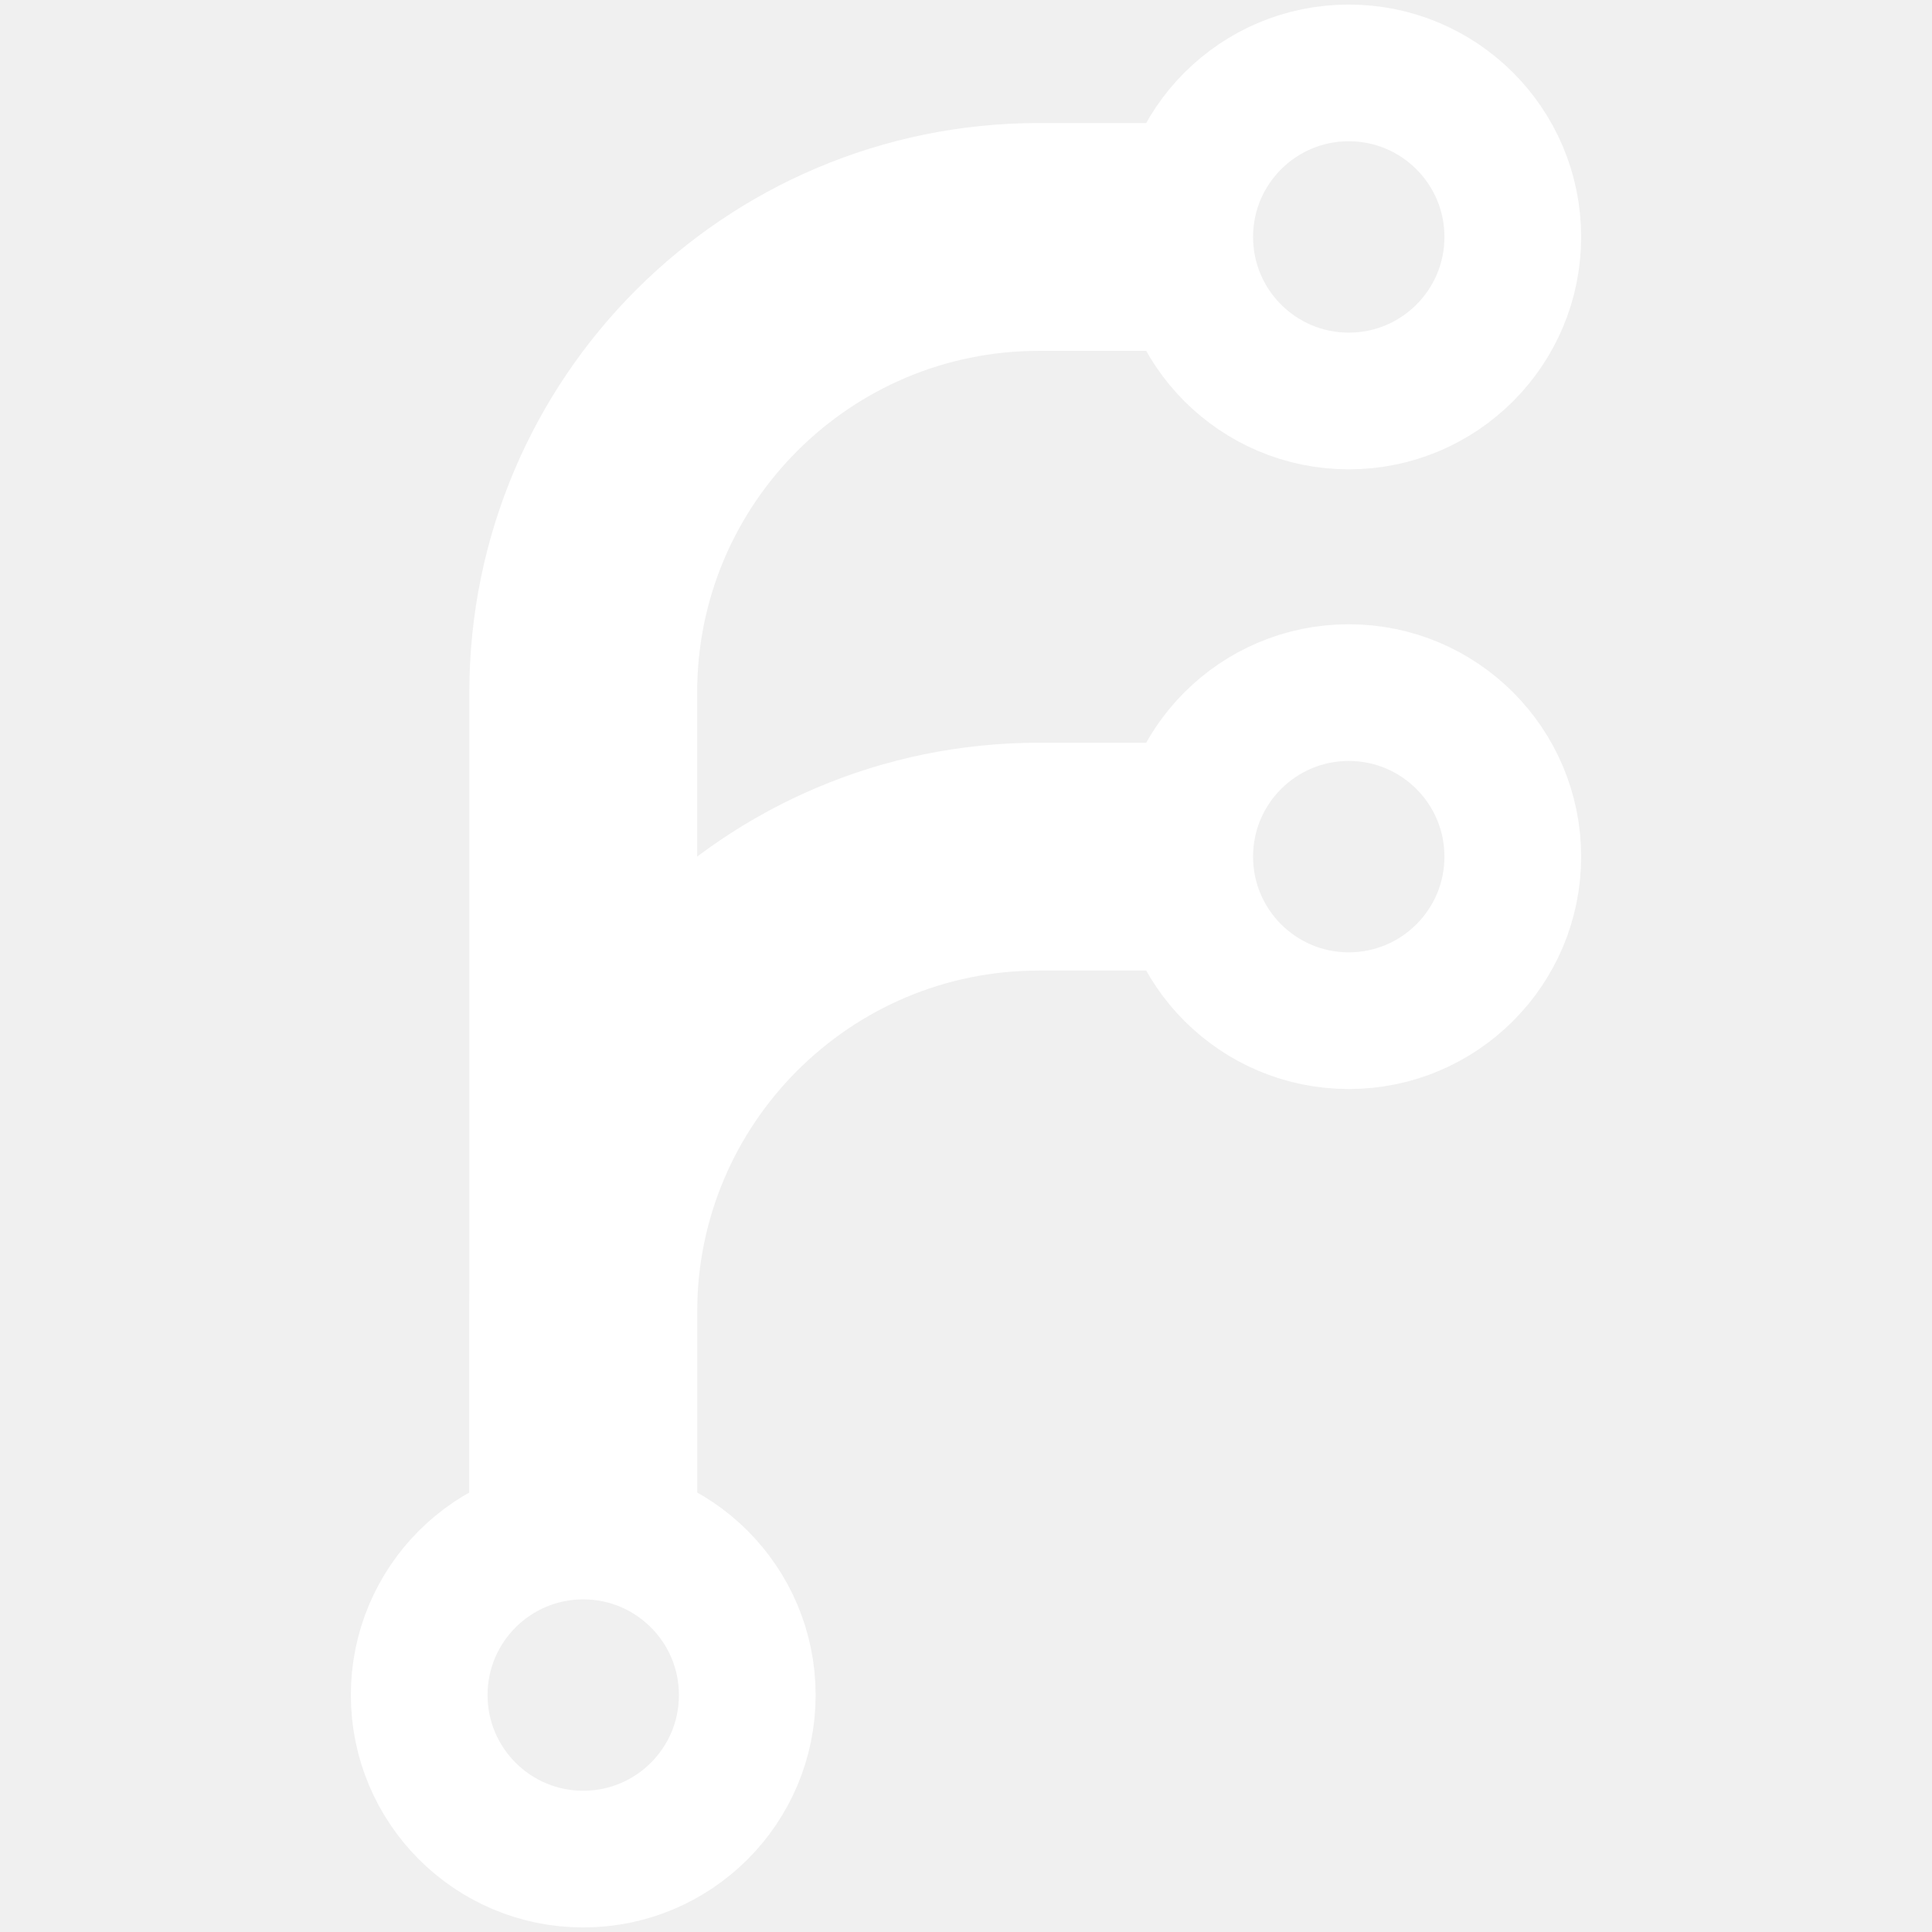
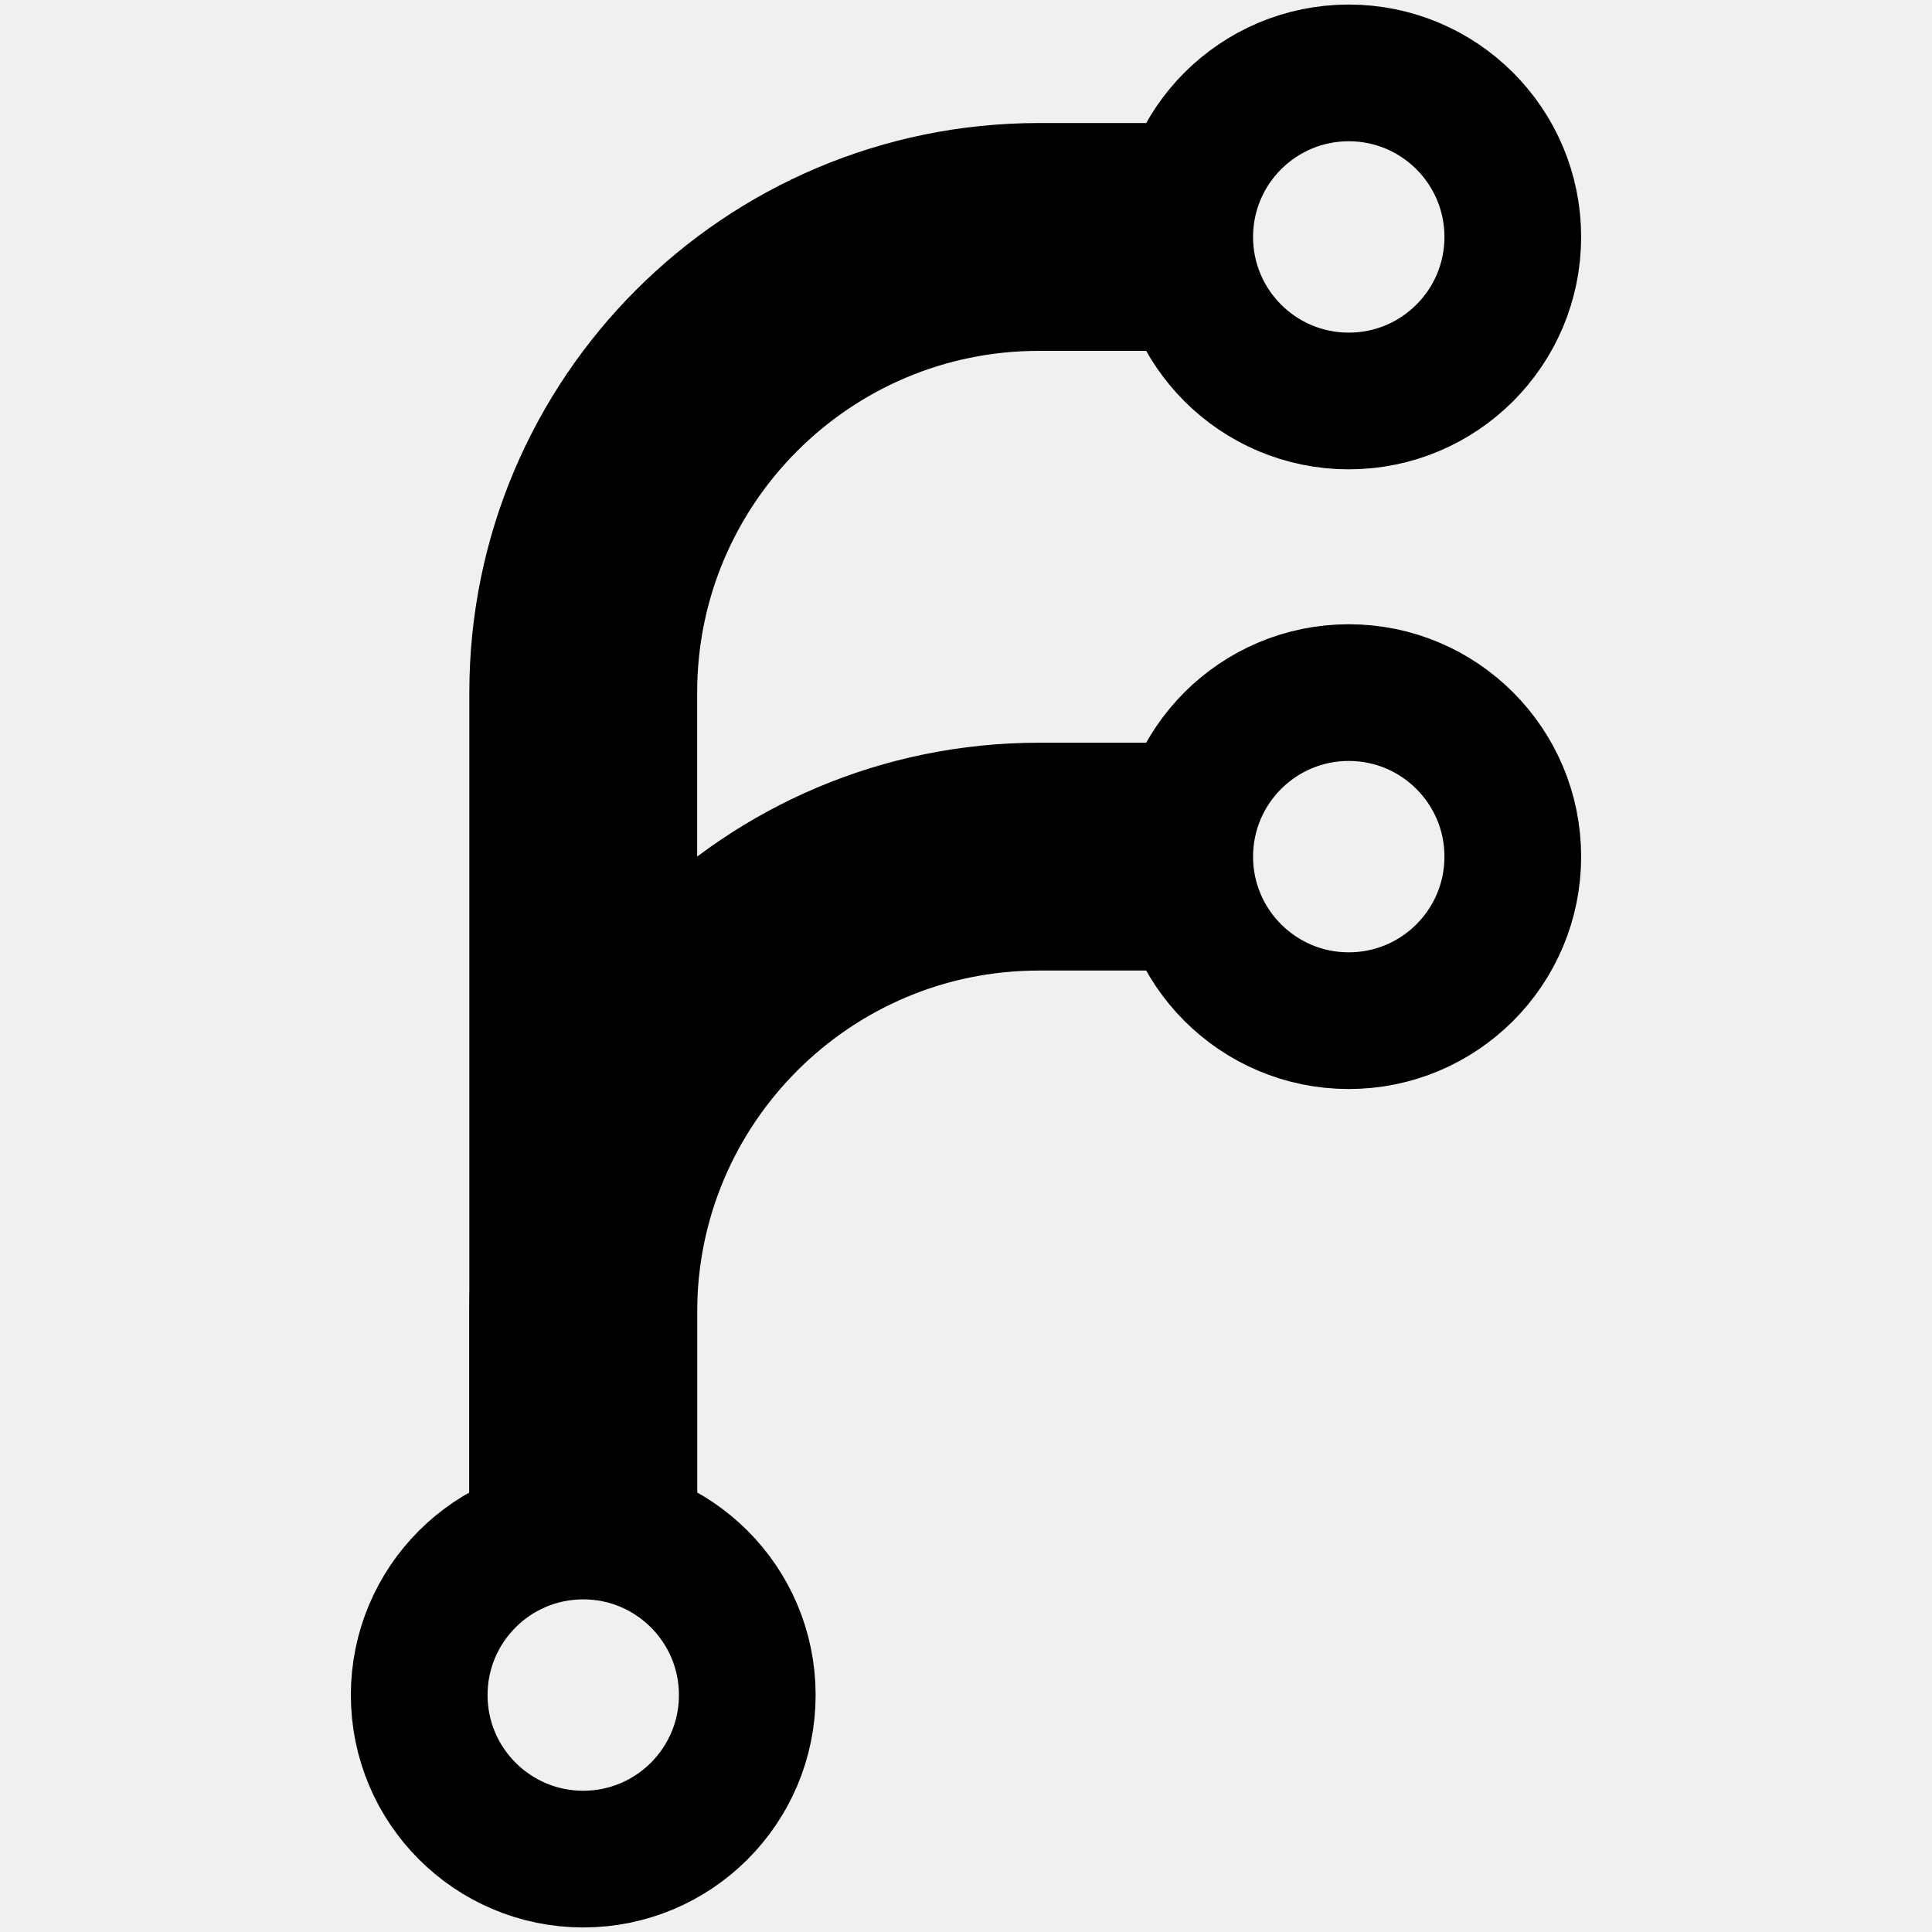
<svg xmlns="http://www.w3.org/2000/svg" viewBox="0 0 212 212">
  <style type="text/css">
    :root, svg {
      color-scheme: dark light;
    }
    circle {
      fill: none;
-       stroke: white;
+       stroke: currentColor;
      stroke-width: 15;
    }
    path {
      fill: none;
-       stroke: white;
+       stroke: currentColor;
      stroke-width: 25;
    }
  </style>
  <g transform="translate(6,6)">
    <path d="M58 168 v-98 a50 50 0 0 1 50-50 h20" />
    <path d="M58 168 v-30 a50 50 0 0 1 50-50 h20" />
    <circle cx="142" cy="20" r="18" />
    <circle cx="142" cy="88" r="18" />
    <circle cx="58" cy="180" r="18" />
  </g>
</svg>
